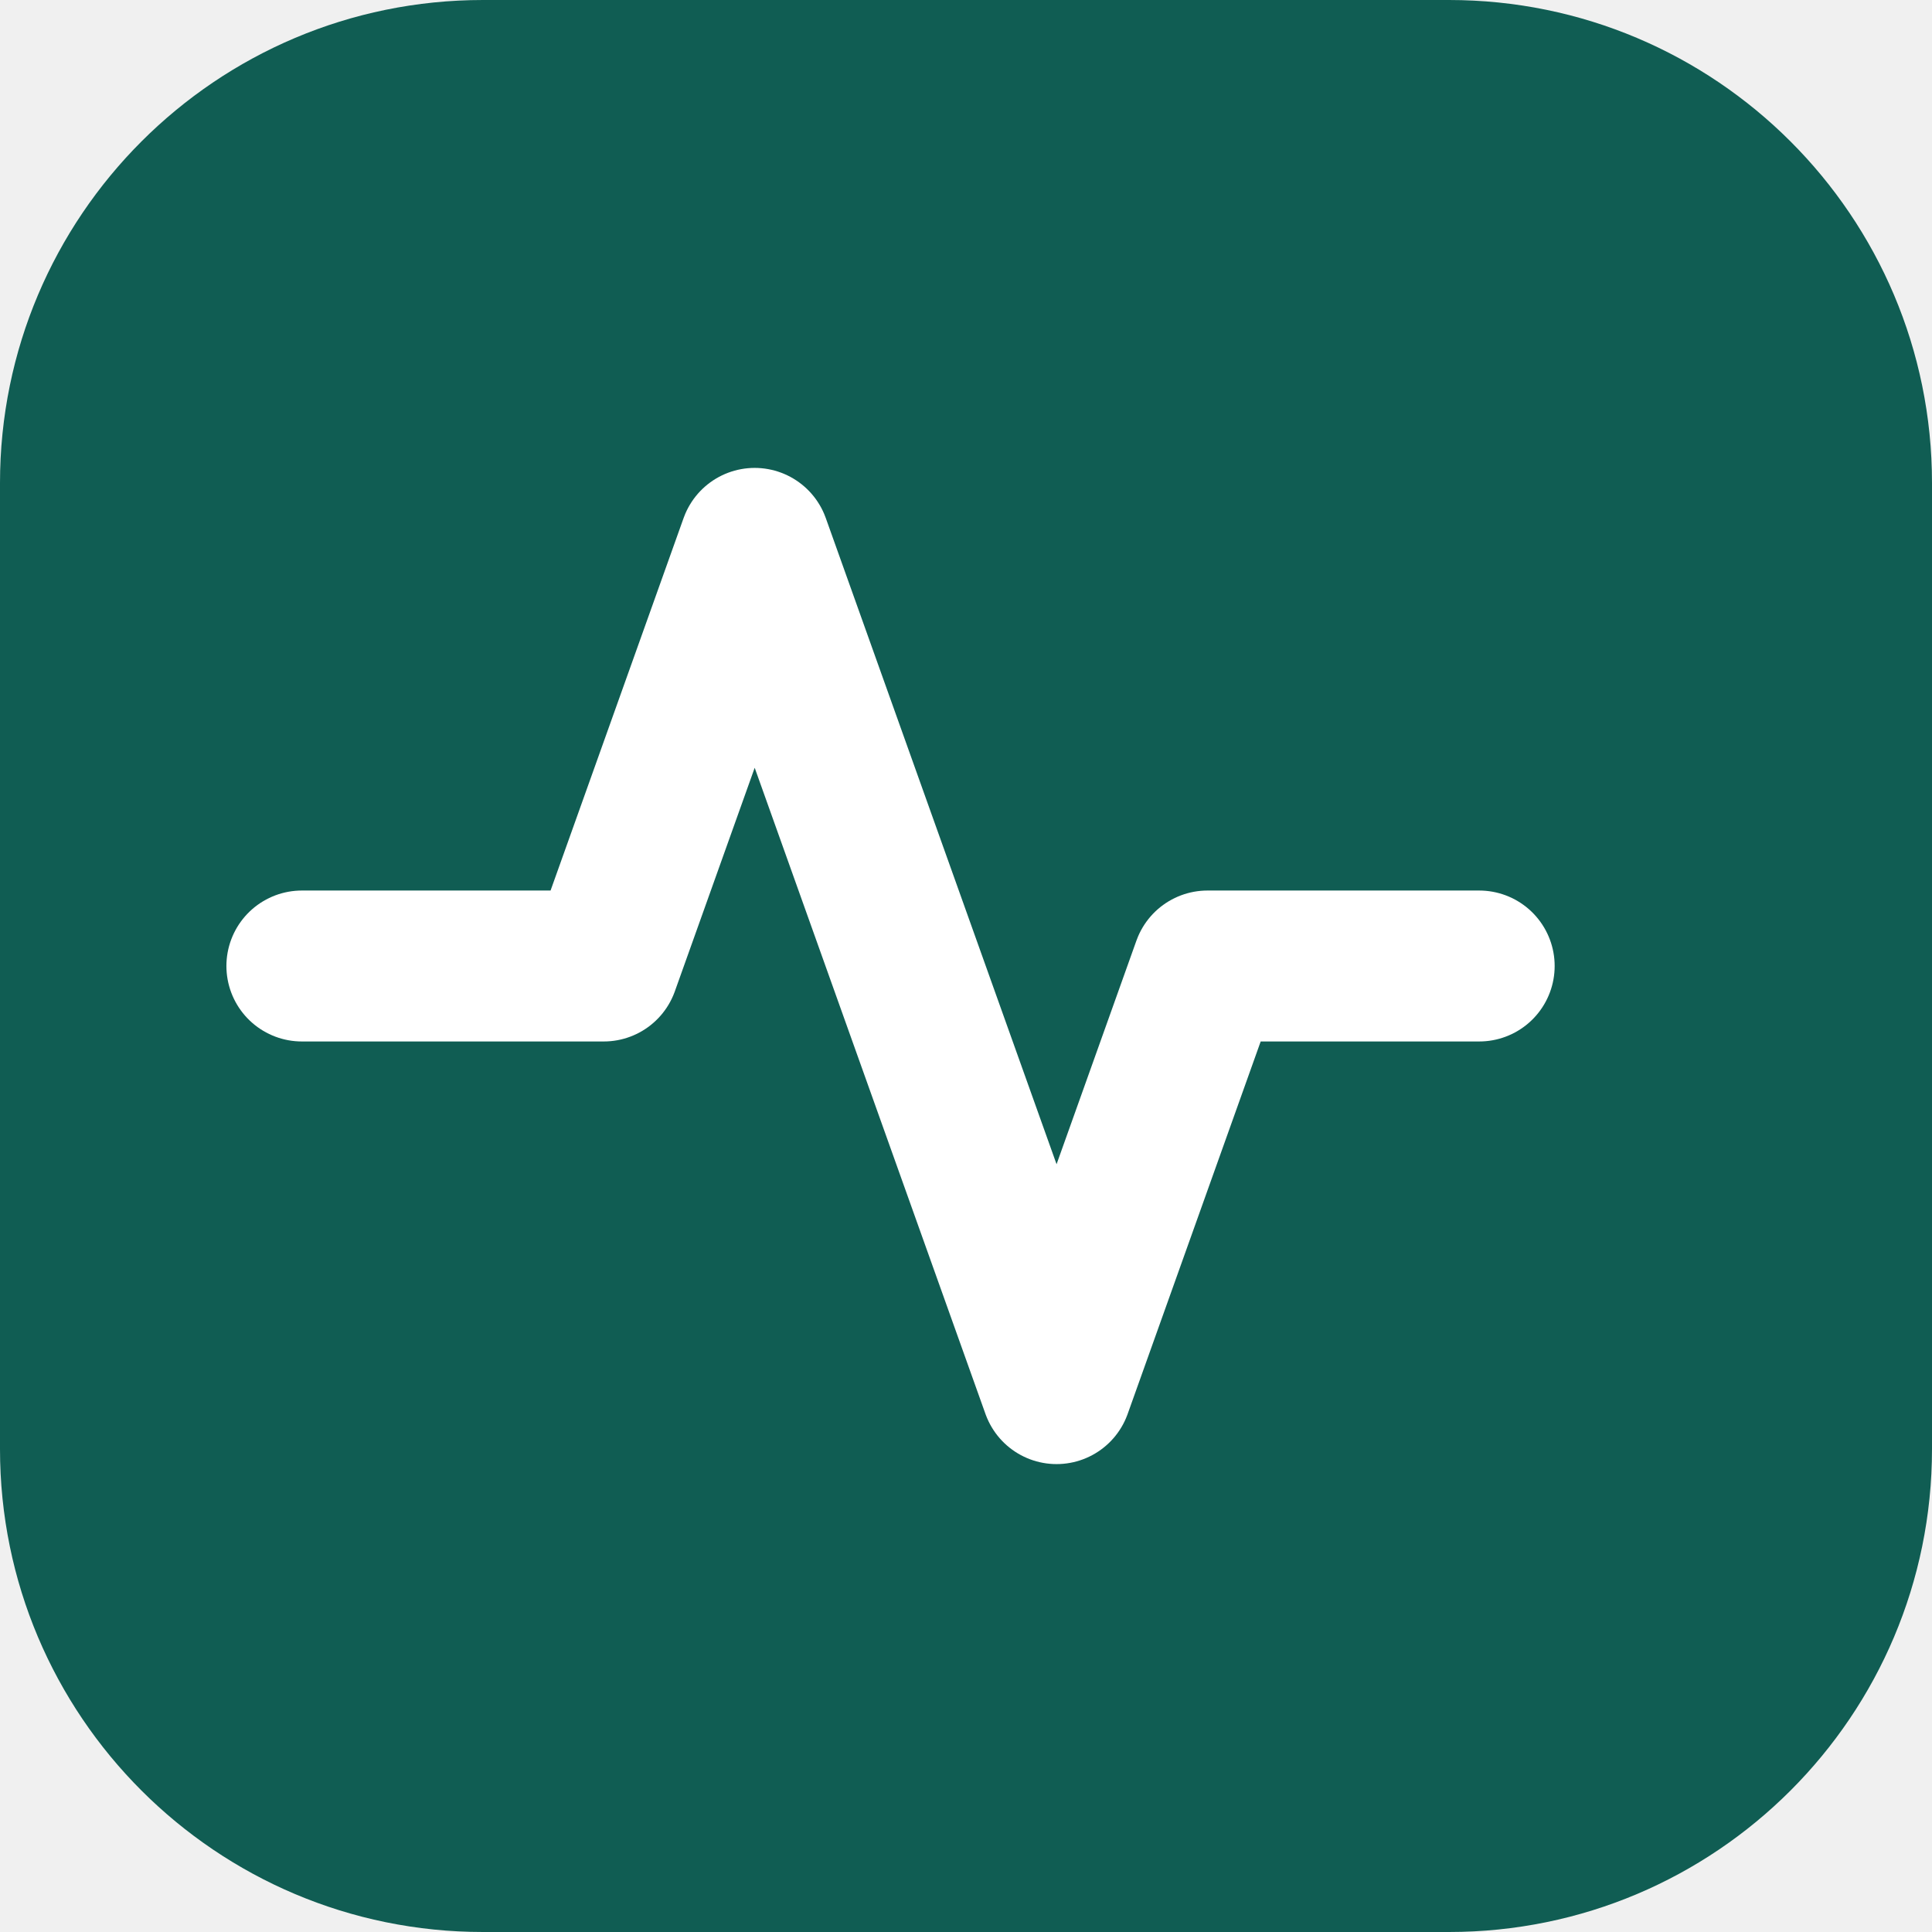
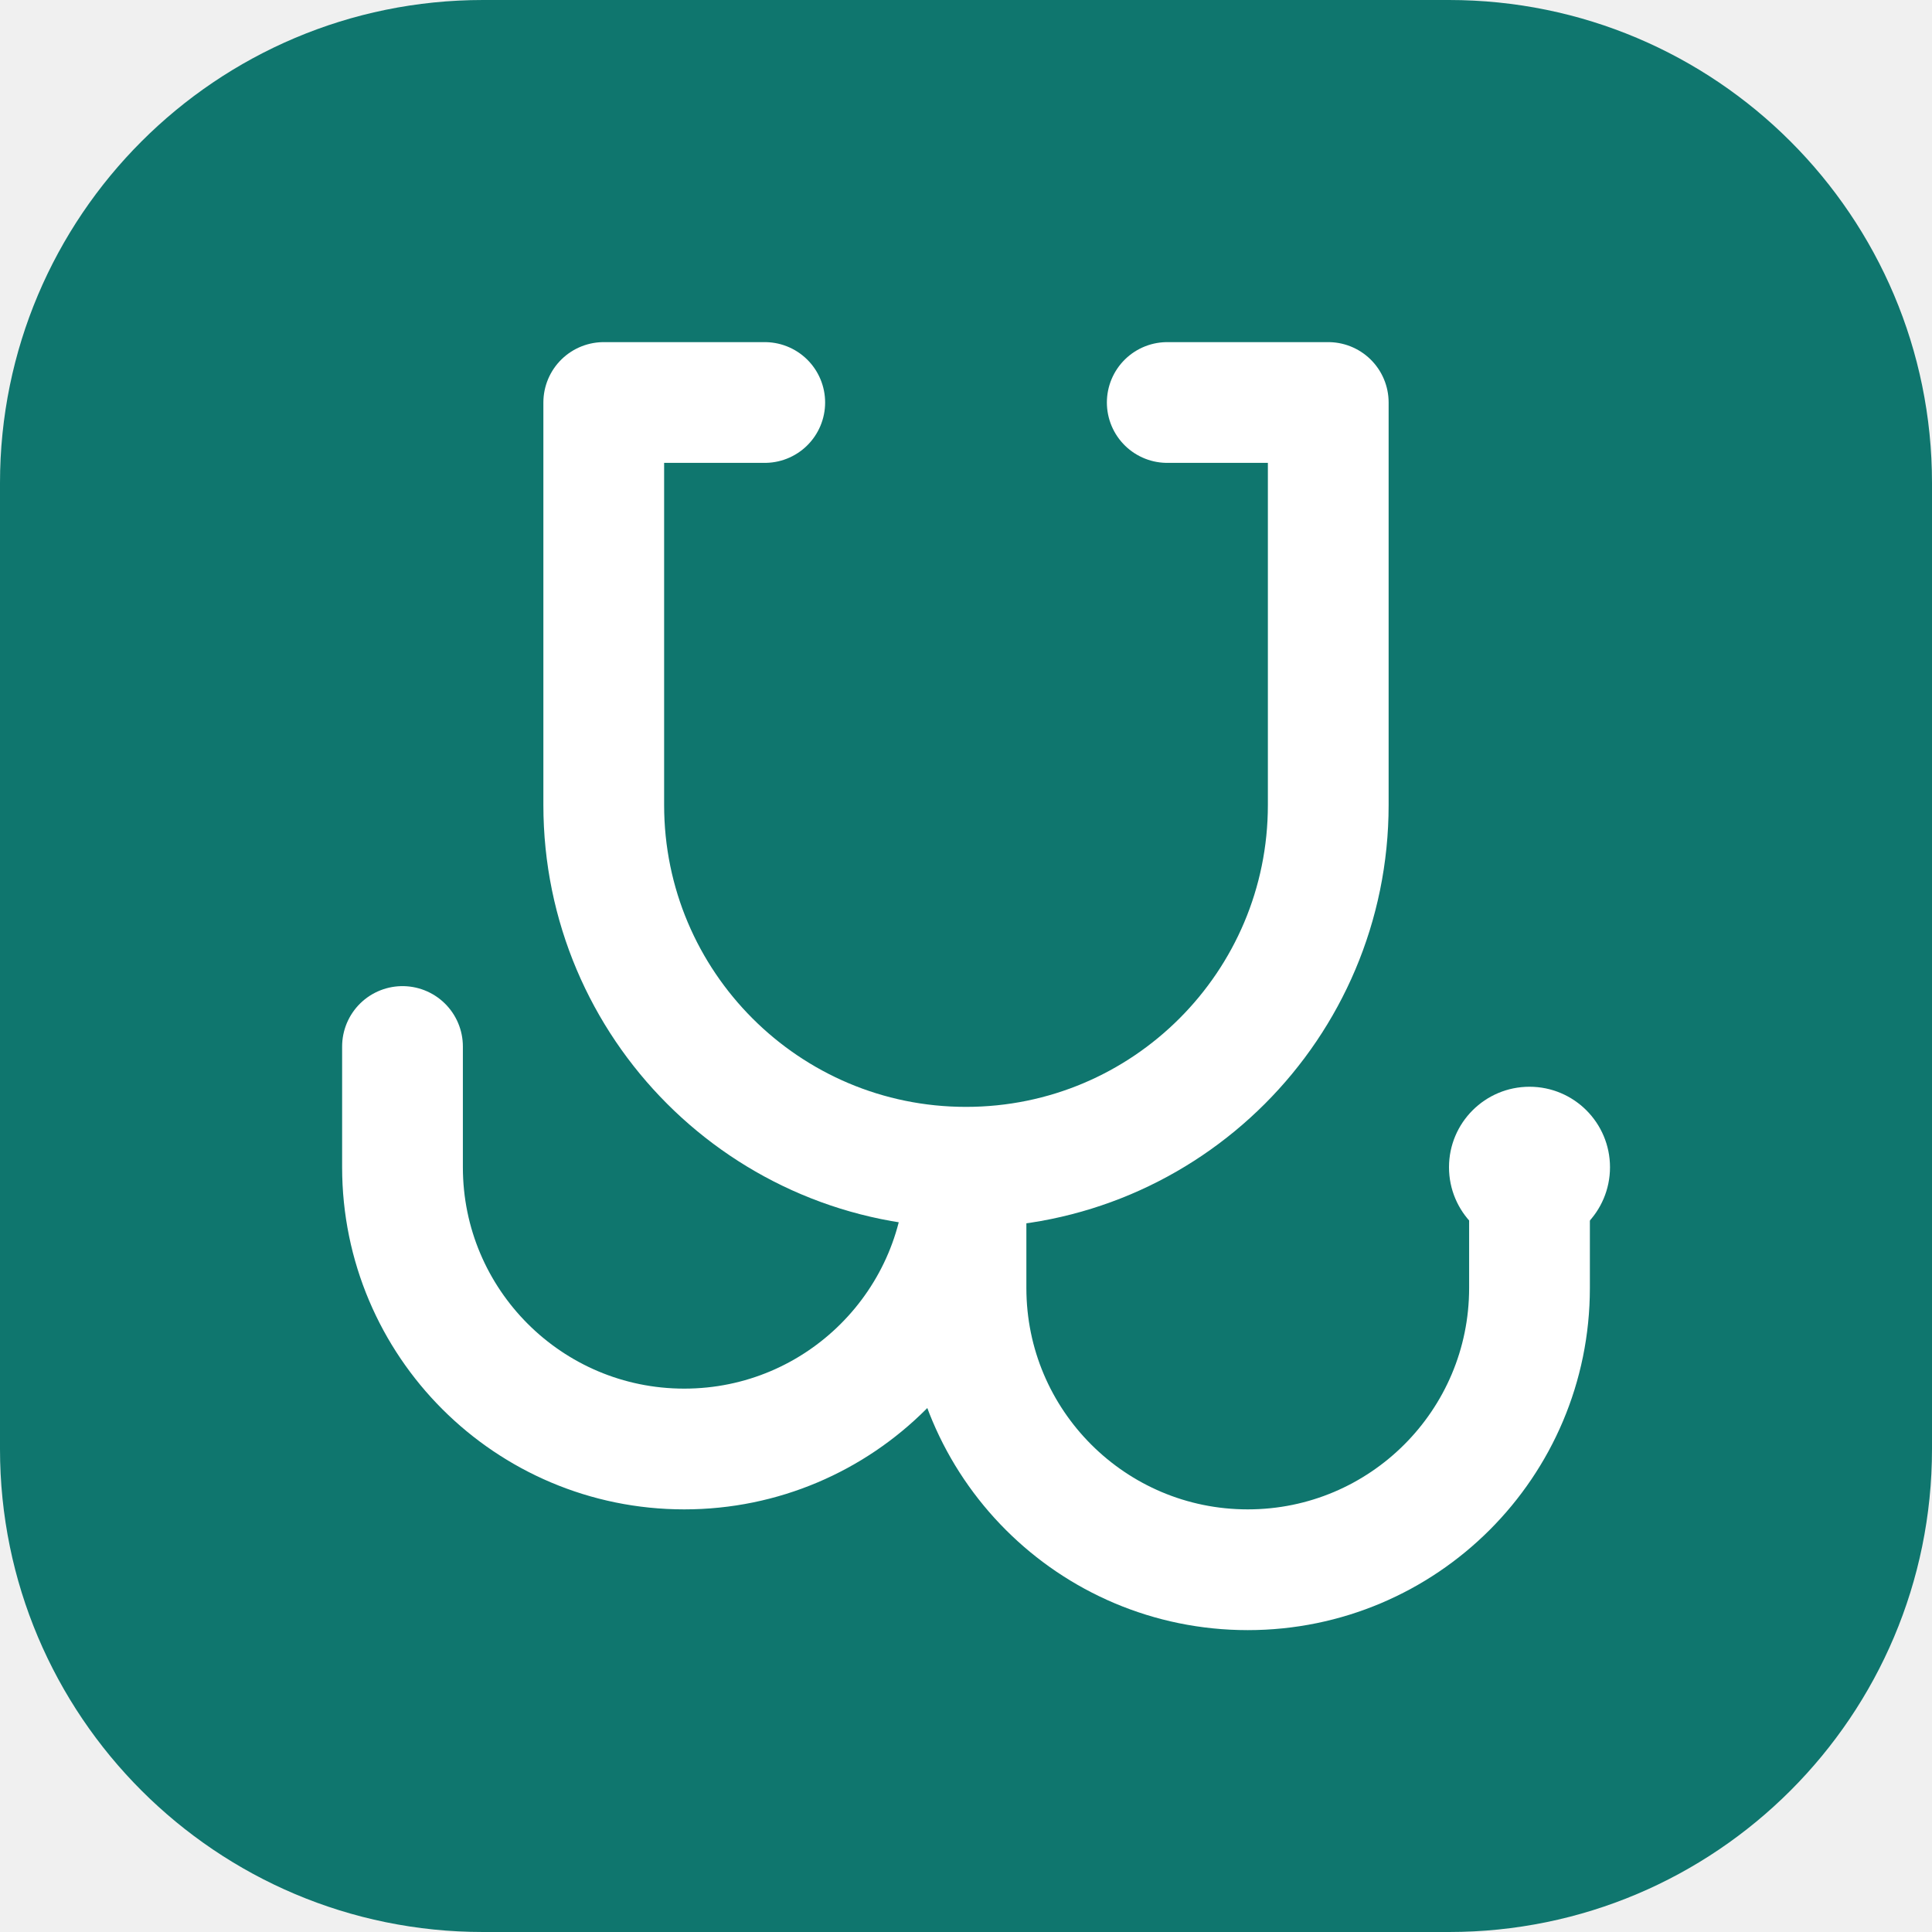
- <svg xmlns="http://www.w3.org/2000/svg" viewBox="0 0 64 64">
-   <rect width="64" height="64" rx="16" fill="#105D53" />
-   <path d="M10 32h10l5-14 10 28 5-14h9" fill="none" stroke="white" stroke-width="5" stroke-linecap="round" stroke-linejoin="round" />
+ <svg xmlns="http://www.w3.org/2000/svg" viewBox="0 0 48 48" fill="none">
+   <rect width="48" height="48" rx="12" fill="#0f766e" />
+   <path d="M15 10v10a9 9 0 0 0 18 0V10M15 10h4M29 10h4M24 29v3a7 7 0 1 0 14 0v-3M24 29a7 7 0 1 1-14 0v-3" stroke="white" stroke-width="3" stroke-linecap="round" stroke-linejoin="round" />
+   <circle cx="38" cy="29" r="2" fill="white" />
</svg>
